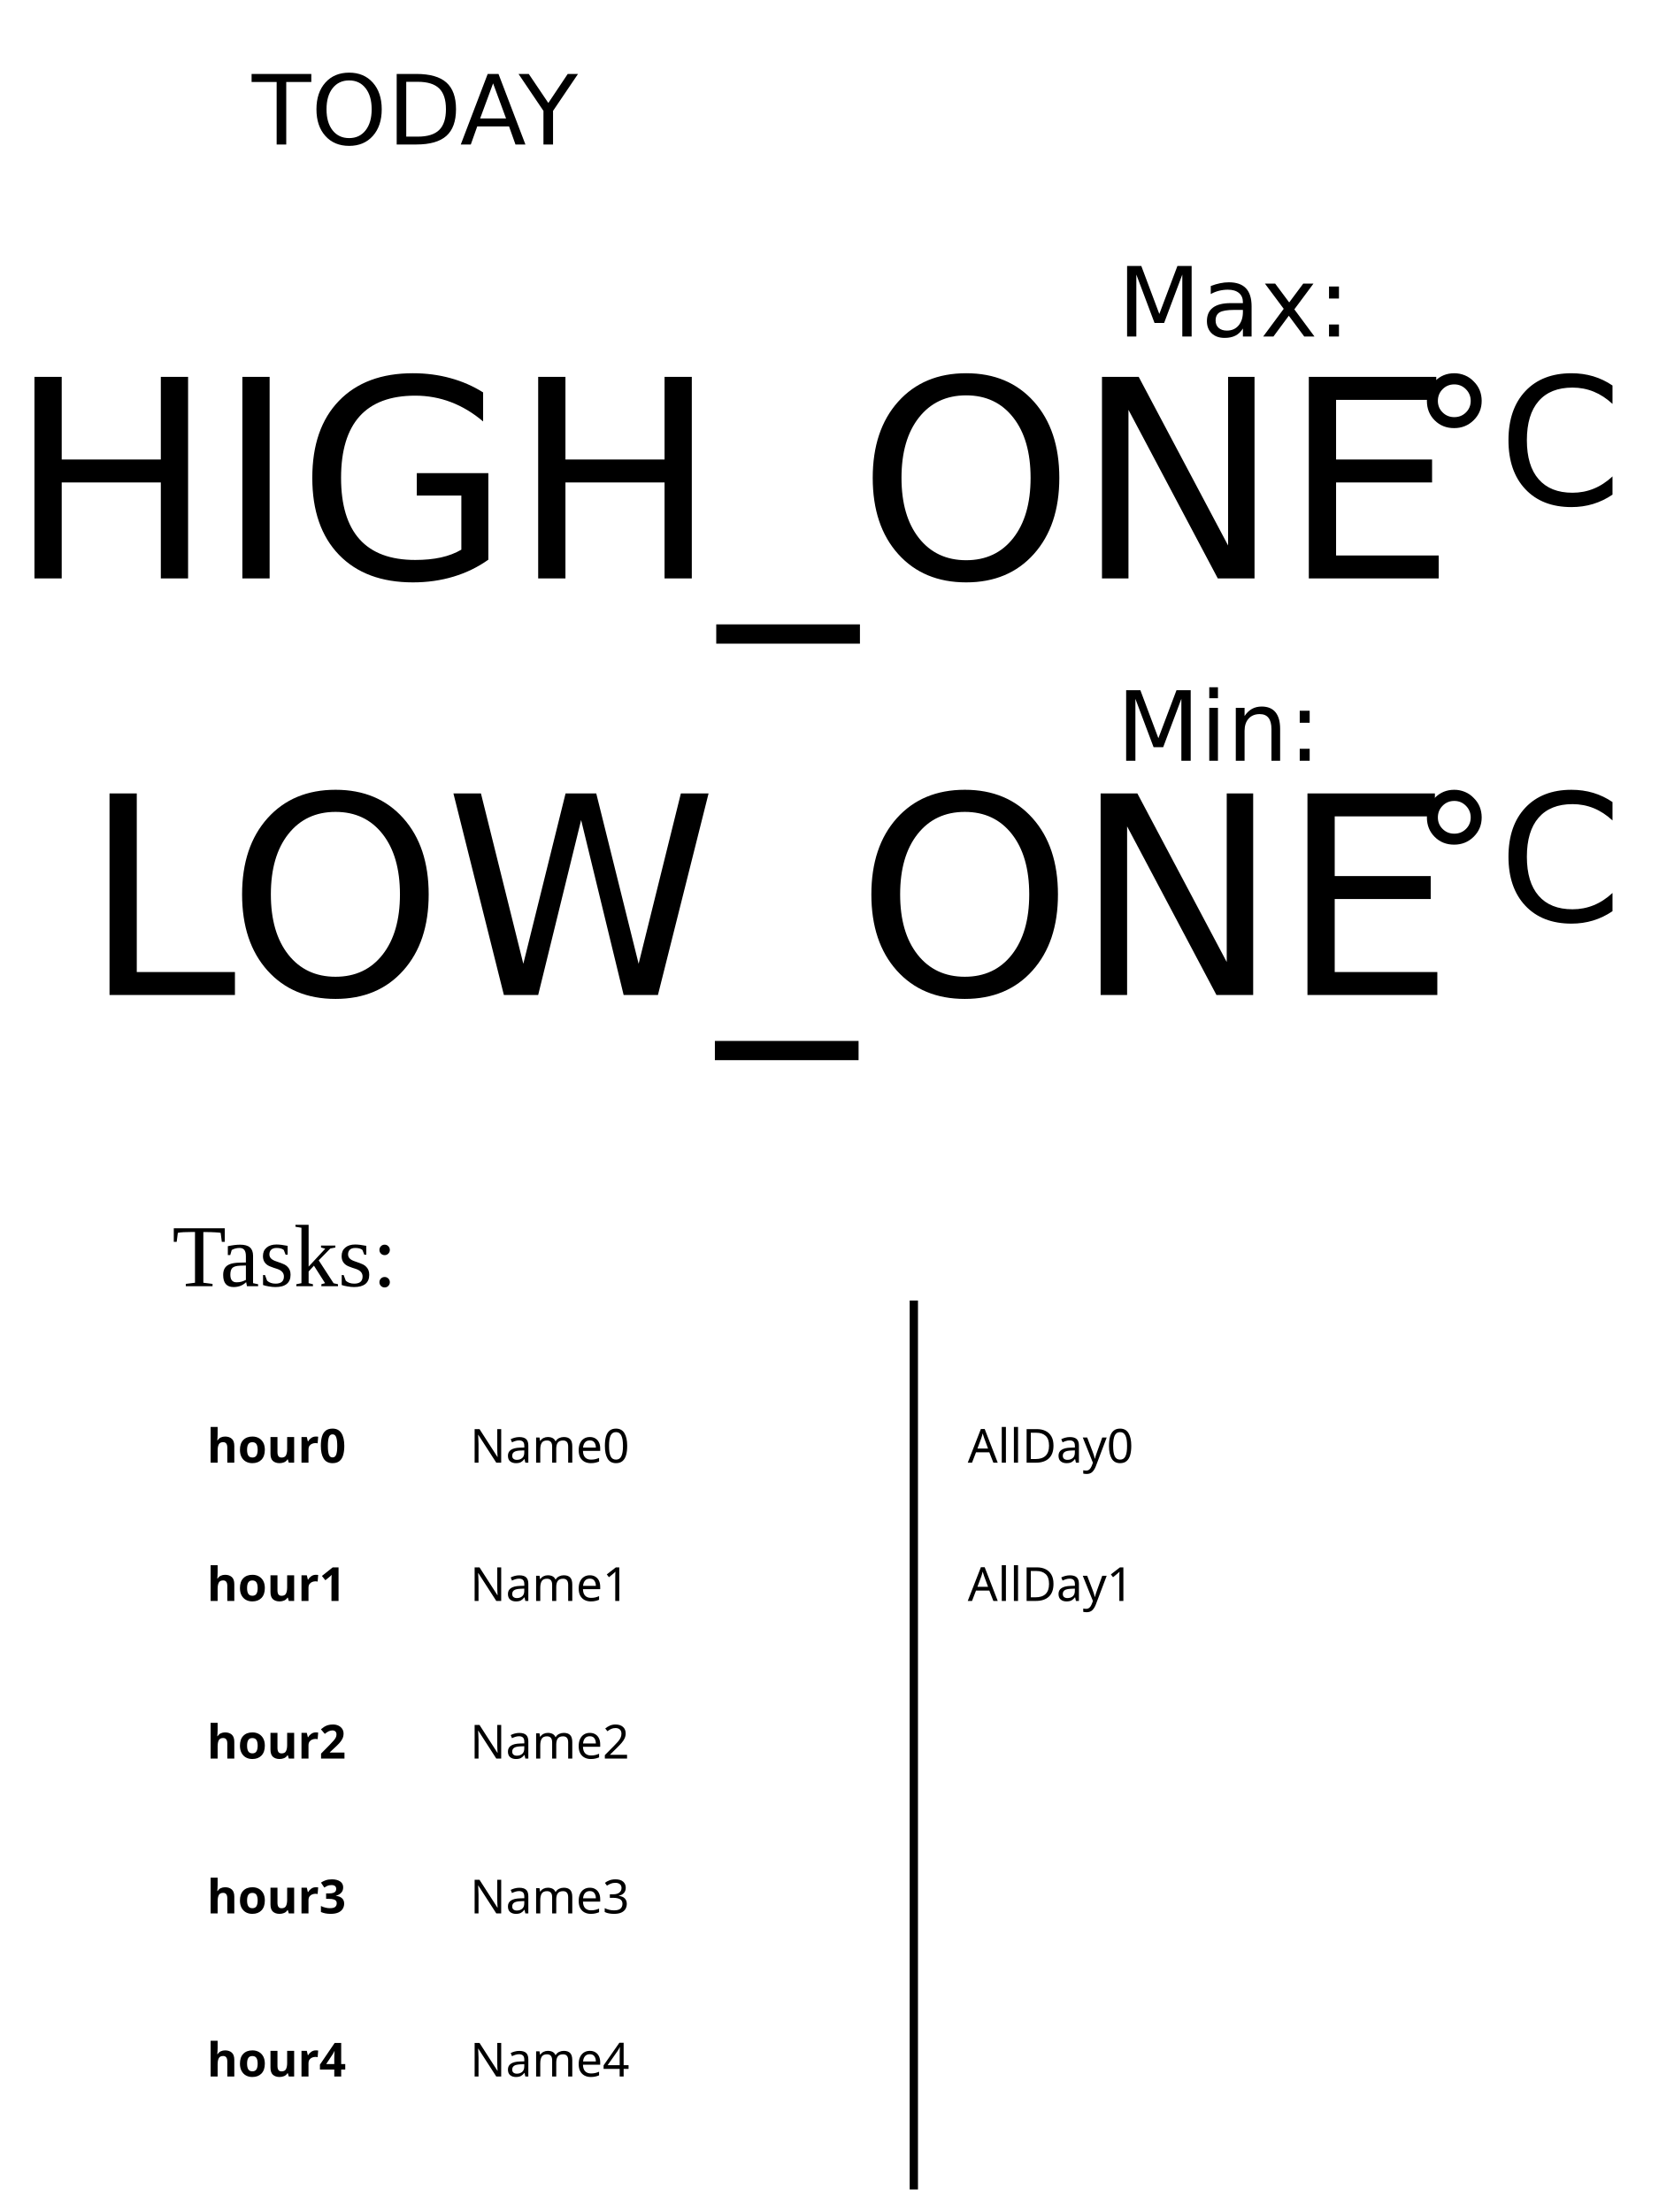
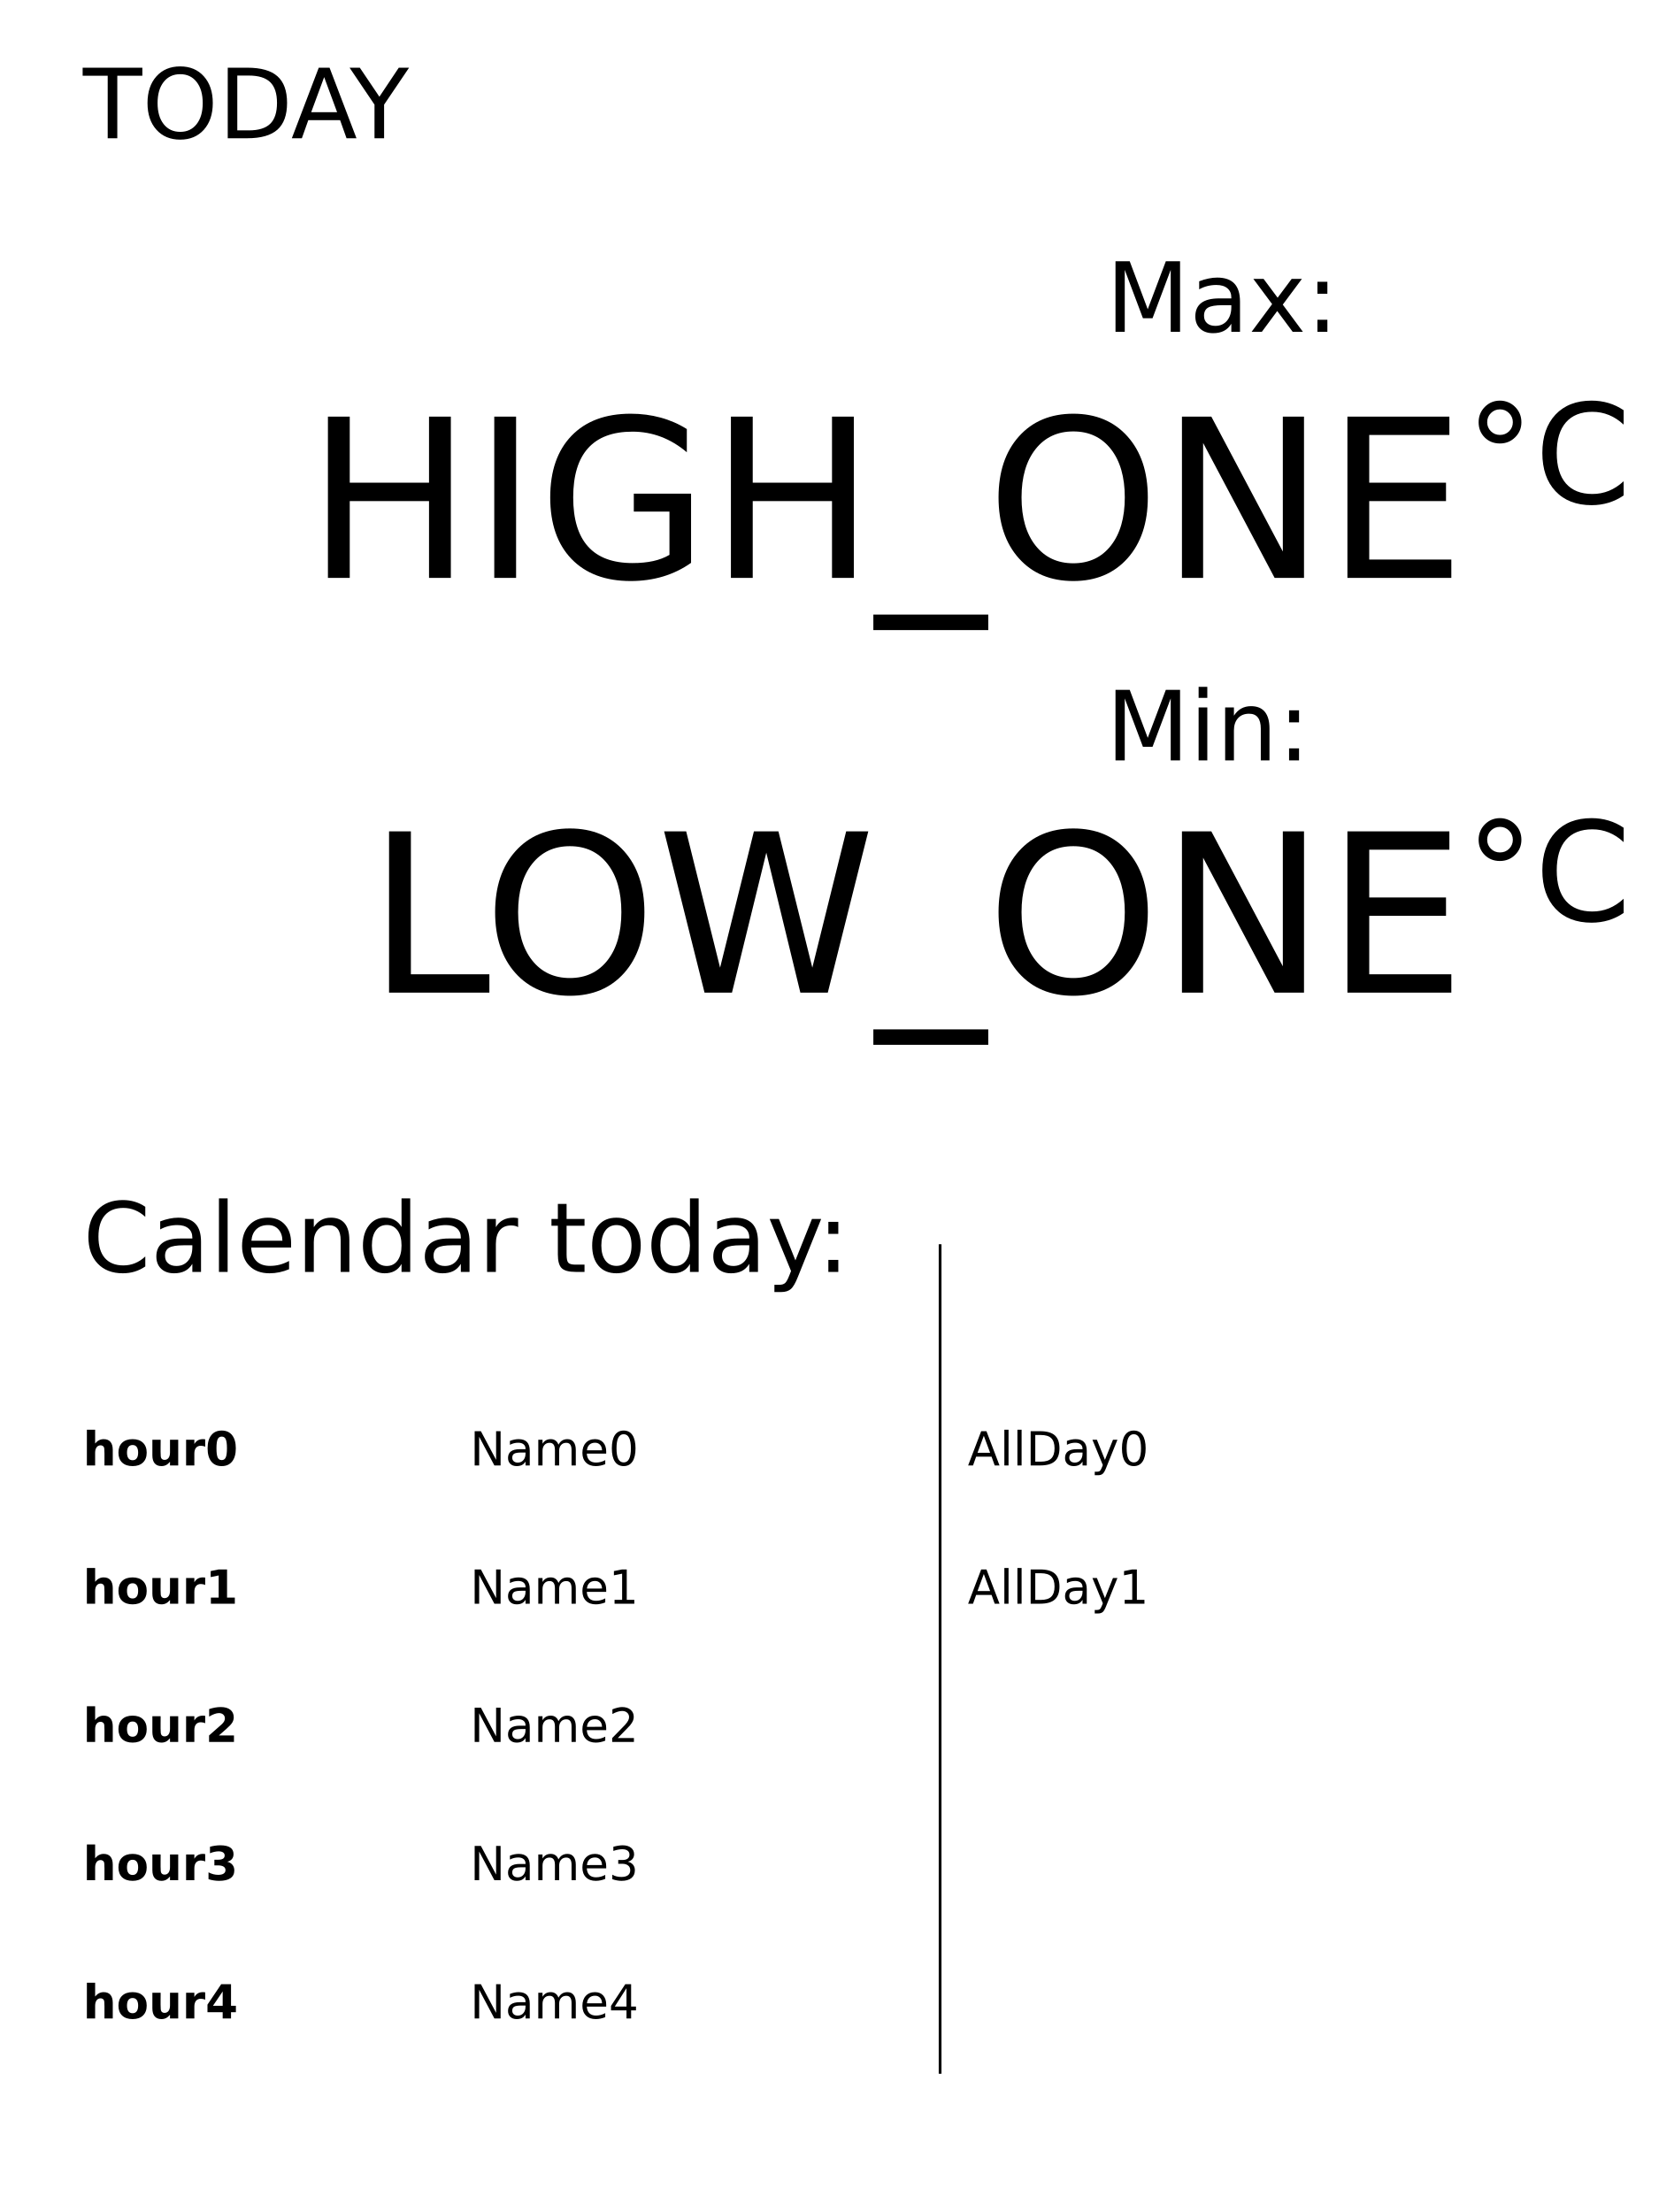
<svg xmlns="http://www.w3.org/2000/svg" width="600" height="800">
-   <g>
-     <g id="svg_22" transform="scale(3.25) translate(5.055 20.166)">ICON_ONE</g>
-     <g font-family="DejaVu Sans" id="weather">
-       <text font-size="35px" y="52.256" x="150.039" text-anchor="middle" id="svg_2">TODAY</text>
-       <text font-size="35px" y="121.707" x="446.269" text-anchor="middle" id="svg_3">Max:</text>
-       <text font-size="100px" y="209.206" x="526.721" text-anchor="end" id="svg_6">HIGH_ONE</text>
-       <text font-size="64px" y="182.487" x="548.31" text-anchor="middle" id="svg_7">°C</text>
-       <text font-size="35px" y="275.139" x="440.801" text-anchor="middle" id="svg_8">Min:</text>
-       <text font-size="100px" y="359.853" x="526.233" text-anchor="end" id="svg_9">LOW_ONE</text>
-       <text font-size="64px" y="333.135" x="548.31" text-anchor="middle" id="svg_10">°C</text>
-     </g>
-     <text fill="black" font-size="32px" y="465.169" x="102.93" text-anchor="middle" id="svg_4">Tasks:</text>
-     <path d="m329,470.35l0,321.5l3,0l0,-321.5l-3,0z" id="svg_5" fill="black" />
-     <text xml:space="preserve" text-anchor="middle" font-family="null" font-size="17" id="svg_1" y="529" x="100" stroke-linecap="null" stroke-linejoin="null" stroke-dasharray="null" stroke-width="null" fill="black" font-weight="bold">hour0</text>
-     <text id="svg_11" xml:space="preserve" text-anchor="middle" font-family="null" font-size="17" y="579" x="100" stroke-linecap="null" stroke-linejoin="null" stroke-dasharray="null" stroke-width="null" fill="black" font-weight="bold">hour1</text>
-     <text id="svg_12" xml:space="preserve" text-anchor="middle" font-family="null" font-size="17" y="636" x="100" stroke-linecap="null" stroke-linejoin="null" stroke-dasharray="null" stroke-width="null" fill="black" font-weight="bold">hour2</text>
-     <text id="svg_13" xml:space="preserve" text-anchor="middle" font-family="null" font-size="17" y="692" x="100" stroke-linecap="null" stroke-linejoin="null" stroke-dasharray="null" stroke-width="null" fill="black" font-weight="bold">hour3</text>
-     <text id="svg_14" xml:space="preserve" text-anchor="middle" font-family="null" font-size="17" y="751" x="100" stroke-linecap="null" stroke-linejoin="null" stroke-dasharray="null" stroke-width="null" fill="black" font-weight="bold">hour4</text>
-     <text font-weight="normal" xml:space="preserve" text-anchor="start" font-family="null" font-size="17" id="svg_15" y="529" x="170" stroke-linecap="null" stroke-linejoin="null" stroke-dasharray="null" stroke-width="null" fill="black">Name0</text>
-     <text id="svg_16" font-weight="normal" xml:space="preserve" text-anchor="start" font-family="null" font-size="17" y="579" x="170" stroke-linecap="null" stroke-linejoin="null" stroke-dasharray="null" stroke-width="null" fill="black">Name1</text>
-     <text id="svg_17" font-weight="normal" xml:space="preserve" text-anchor="start" font-family="null" font-size="17" y="636" x="170" stroke-linecap="null" stroke-linejoin="null" stroke-dasharray="null" stroke-width="null" fill="black">Name2</text>
-     <text id="svg_18" font-weight="normal" xml:space="preserve" text-anchor="start" font-family="null" font-size="17" y="692" x="170" stroke-linecap="null" stroke-linejoin="null" stroke-dasharray="null" stroke-width="null" fill="black">Name3</text>
-     <text id="svg_19" font-weight="normal" xml:space="preserve" text-anchor="start" font-family="null" font-size="17" y="751" x="170" stroke-linecap="null" stroke-linejoin="null" stroke-dasharray="null" stroke-width="null" fill="black">Name4</text>
-     <text id="svg_20" font-weight="normal" xml:space="preserve" text-anchor="start" font-family="null" font-size="17" y="529" x="350" stroke-linecap="null" stroke-linejoin="null" stroke-dasharray="null" stroke-width="null" fill="black">AllDay0</text>
-     <text id="svg_21" font-weight="normal" xml:space="preserve" text-anchor="start" font-family="null" font-size="17" y="579" x="350" stroke-linecap="null" stroke-linejoin="null" stroke-dasharray="null" stroke-width="null" fill="black">AllDay1</text>
+   <g id="svg_22" transform="scale(3.25) translate(5.055 20.166)">ICON_ONE</g>
+   <g id="weather" font-family="DejaVu Sans">
+     <text id="svg_2" x="30" y="50" font-size="35px">TODAY</text>
+     <text id="svg_3" x="400" y="120" font-size="35px">Max:</text>
+     <text id="svg_6" x="530" y="209" font-size="80px" text-anchor="end">HIGH_ONE</text>
+     <text id="svg_7" x="530" y="182" font-size="50px">°C</text>
+     <text id="svg_8" x="400" y="275" font-size="35px">Min:</text>
+     <text id="svg_9" x="530" y="359" font-size="80px" text-anchor="end">LOW_ONE</text>
+     <text id="svg_10" x="530" y="333" font-size="50px">°C</text>
+   </g>
+   <g font-family="DejaVu Sans" font-size="17">
+     <text id="svg_4" x="30" y="460" font-size="35px">Calendar today:</text>
+     <path id="svg_5" d="M 340 450 v 300" fill="black" stroke="black" />
+     <text id="svg_1" x="30" y="530" font-weight="bold">hour0</text>
+     <text id="svg_11" x="30" y="580" font-weight="bold">hour1</text>
+     <text id="svg_12" x="30" y="630" font-weight="bold">hour2</text>
+     <text id="svg_13" x="30" y="680" font-weight="bold">hour3</text>
+     <text id="svg_14" x="30" y="730" font-weight="bold">hour4</text>
+     <text id="svg_15" x="170" y="530">Name0</text>
+     <text id="svg_16" x="170" y="580">Name1</text>
+     <text id="svg_17" x="170" y="630">Name2</text>
+     <text id="svg_18" x="170" y="680">Name3</text>
+     <text id="svg_19" x="170" y="730">Name4</text>
+     <text id="svg_20" x="350" y="530">AllDay0</text>
+     <text id="svg_21" x="350" y="580">AllDay1</text>
  </g>
</svg>
